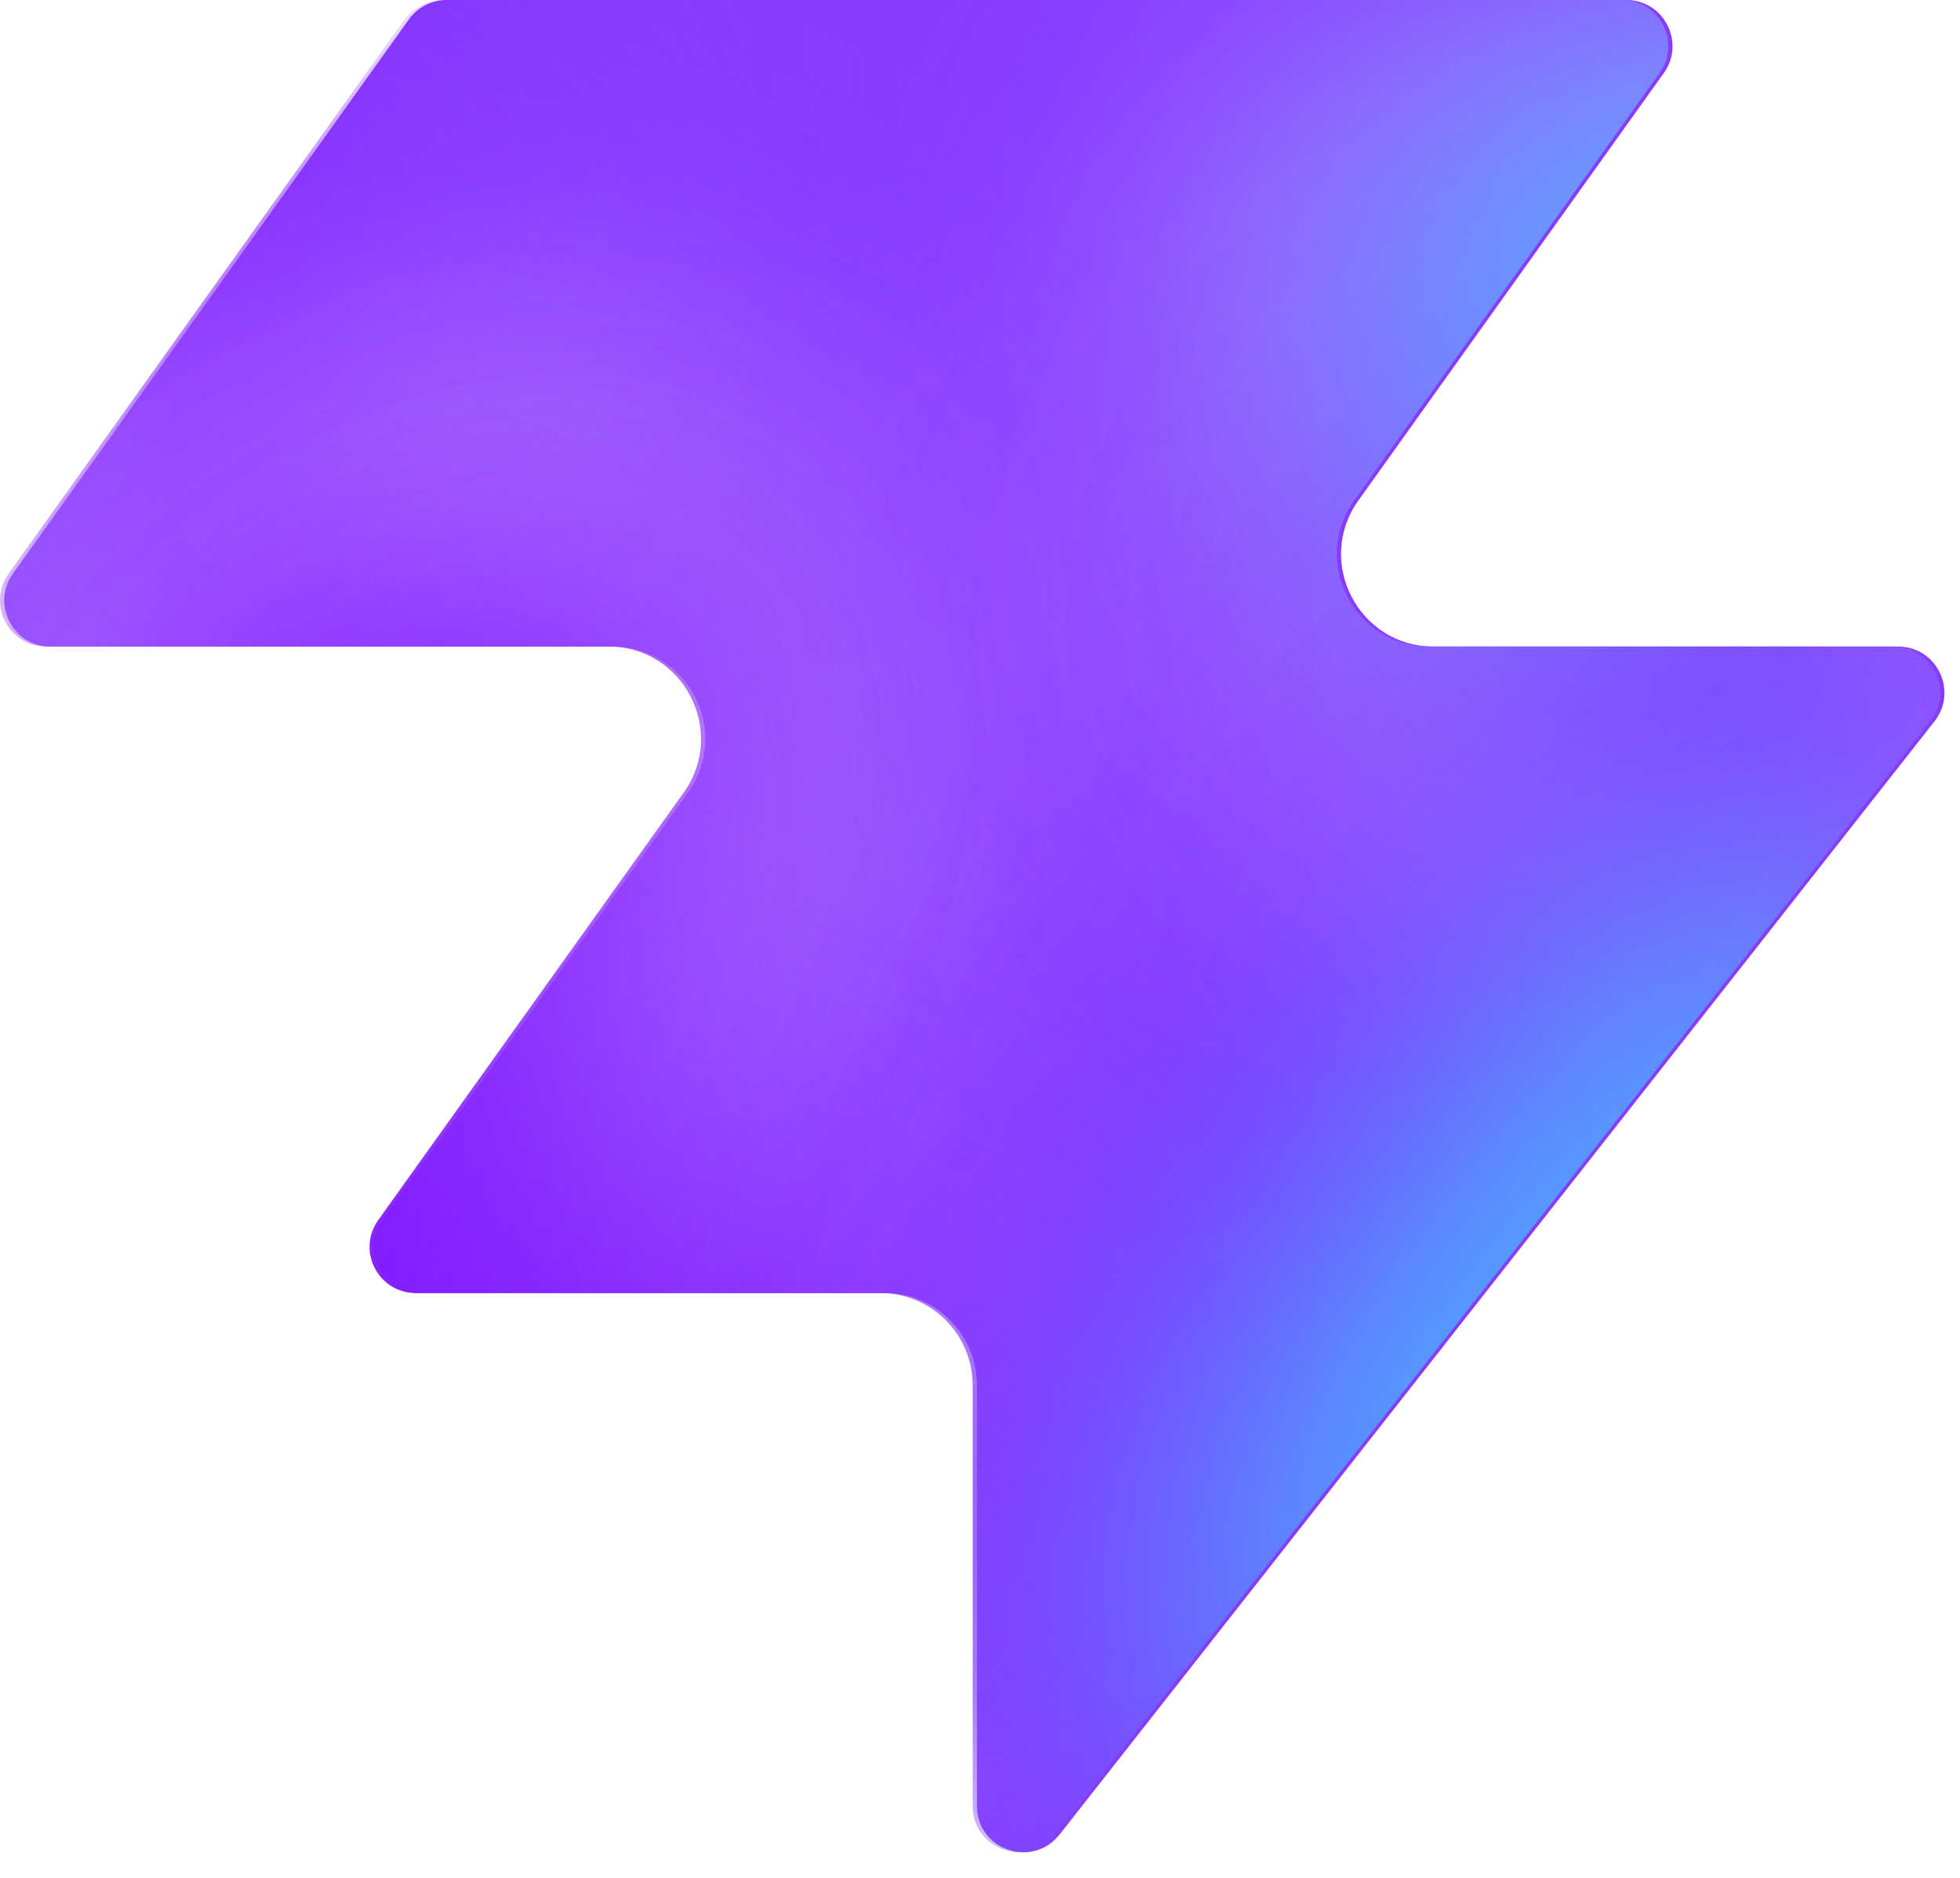
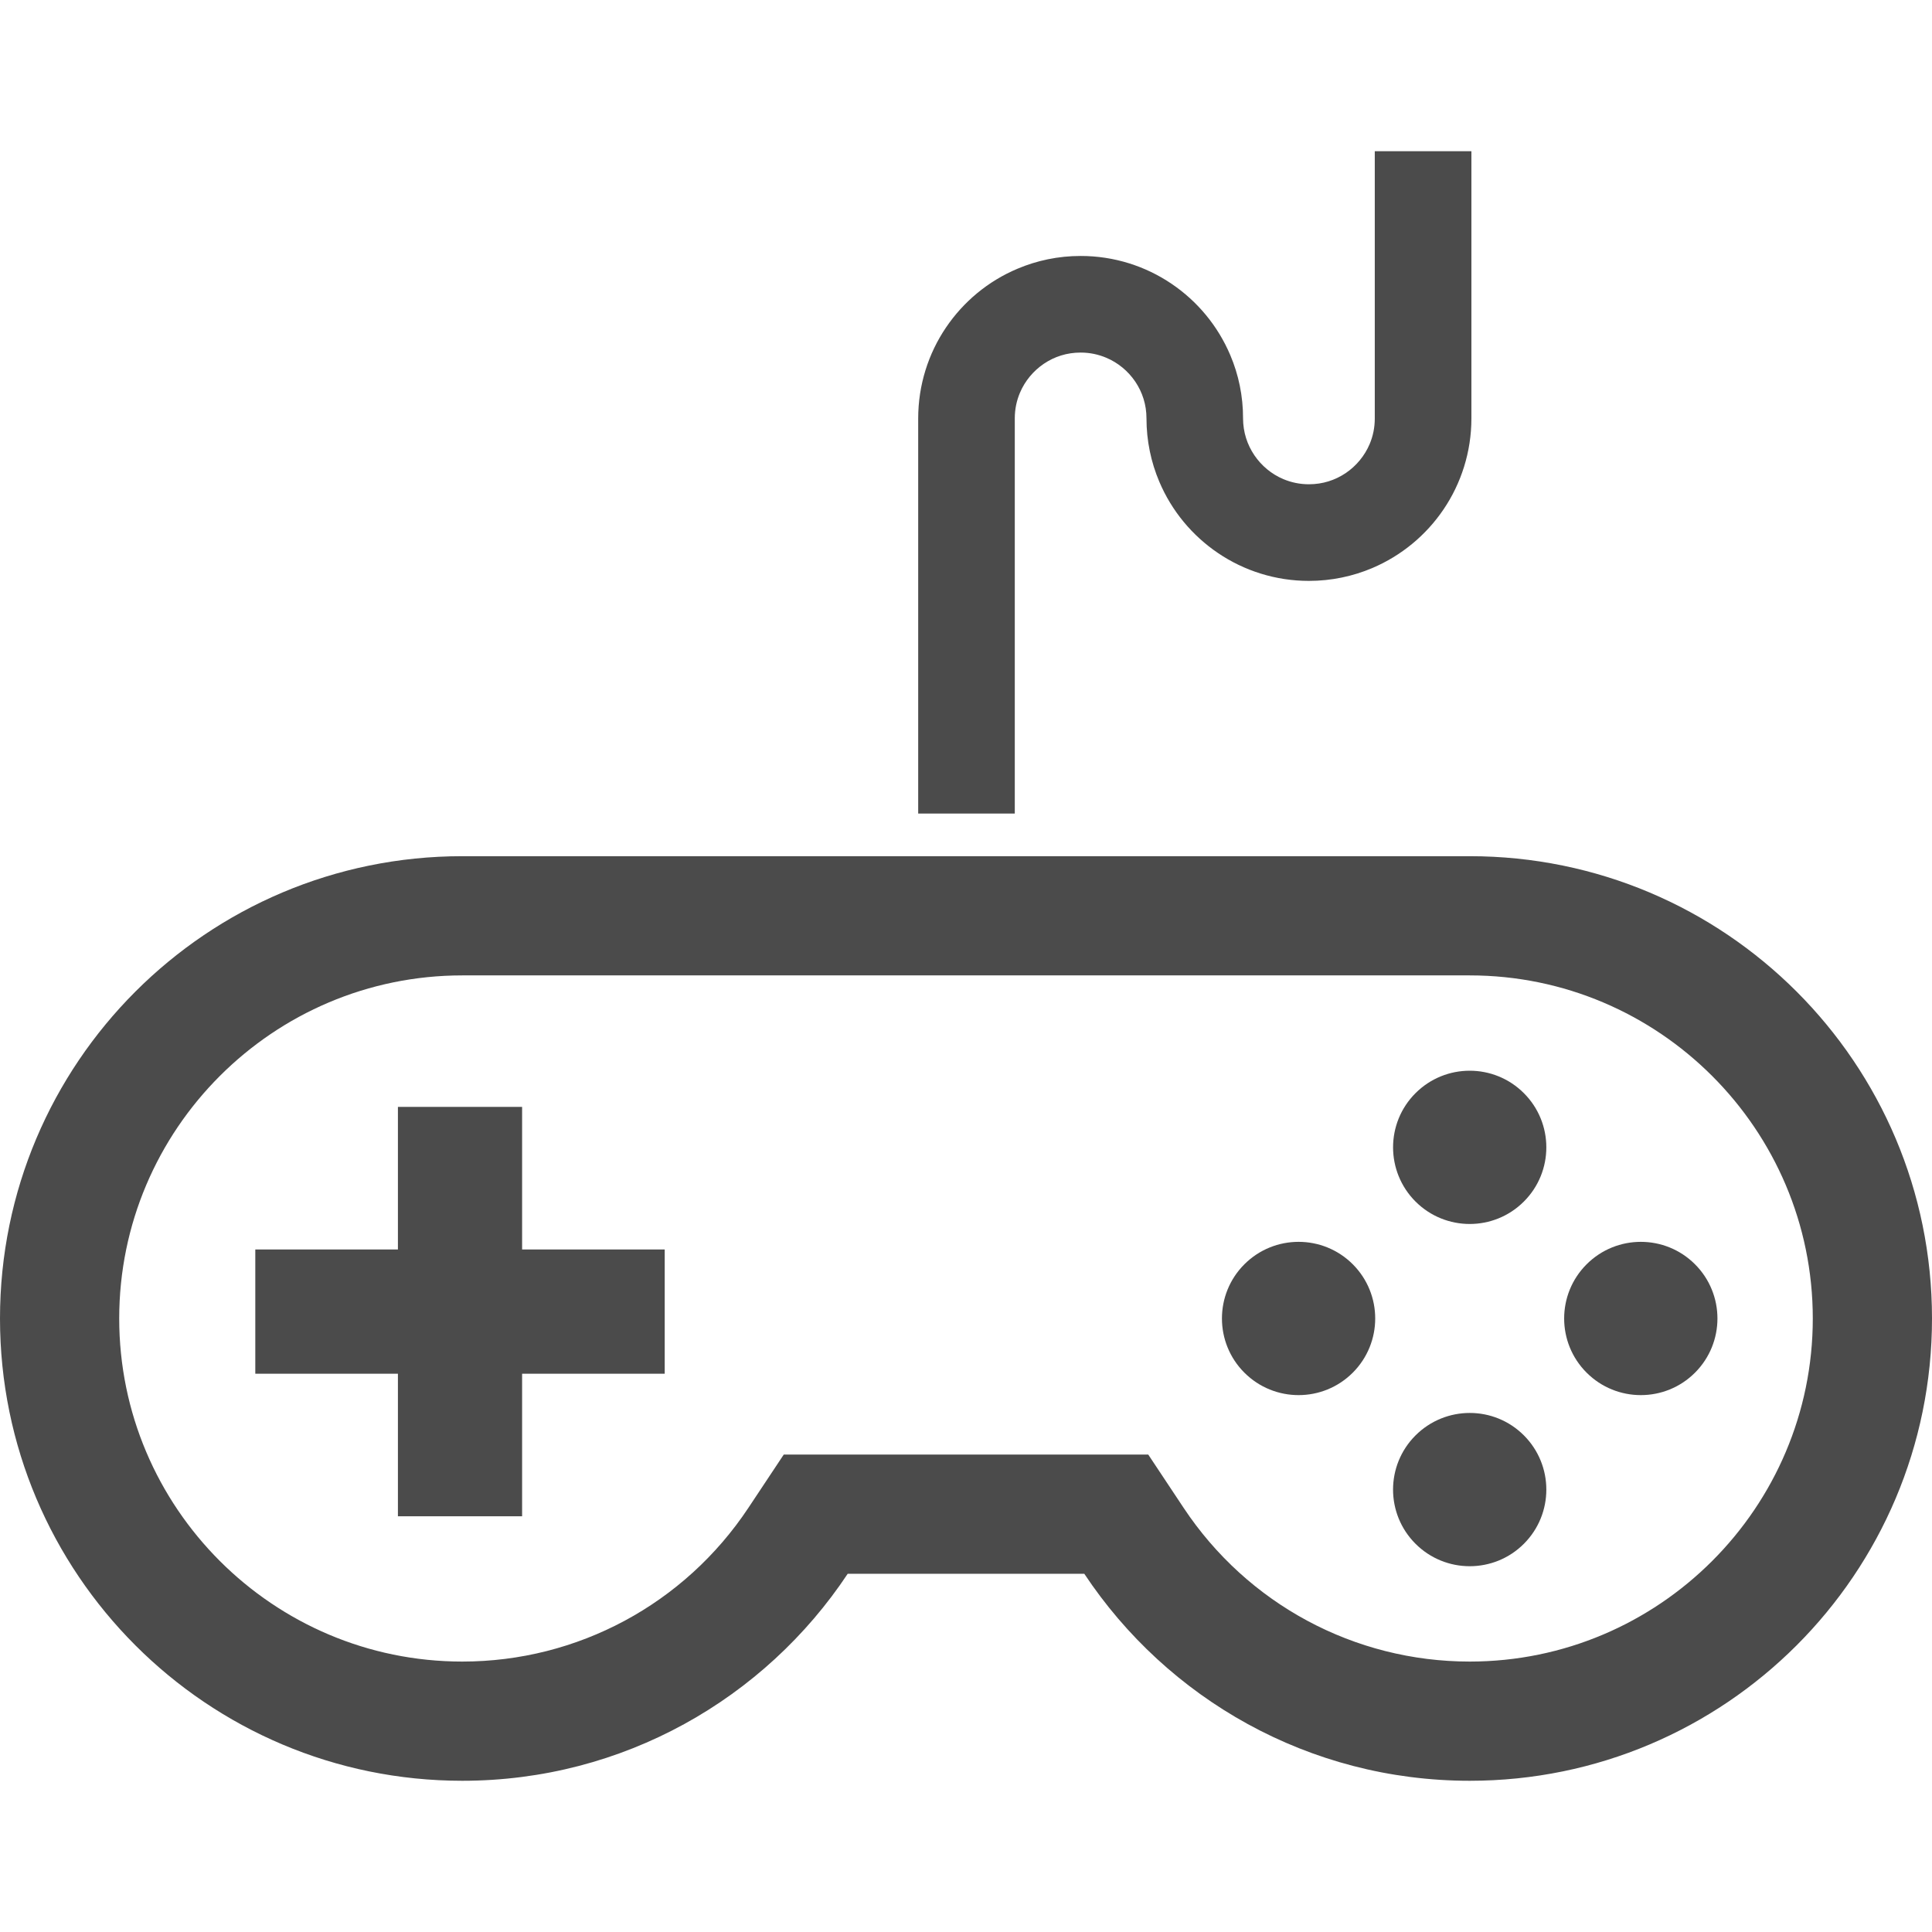
- <svg xmlns="http://www.w3.org/2000/svg" width="48" height="46" fill="none" viewBox="0 0 48 46">
-   <path fill="#863bff" d="M25.946 44.938c-.664.845-2.021.375-2.021-.698V33.937a2.26 2.26 0 0 0-2.262-2.262H10.287c-.92 0-1.456-1.04-.92-1.788l7.48-10.471c1.07-1.497 0-3.578-1.842-3.578H1.237c-.92 0-1.456-1.04-.92-1.788L10.013.474c.214-.297.556-.474.92-.474h28.894c.92 0 1.456 1.04.92 1.788l-7.48 10.471c-1.07 1.498 0 3.579 1.842 3.579h11.377c.943 0 1.473 1.088.89 1.83L25.947 44.94z" style="fill:#863bff;fill:color(display-p3 .525 .23 1);fill-opacity:1" />
-   <mask id="a" width="48" height="46" x="0" y="0" maskUnits="userSpaceOnUse" style="mask-type:alpha">
-     <path fill="#000" d="M25.842 44.938c-.664.844-2.021.375-2.021-.698V33.937a2.26 2.26 0 0 0-2.262-2.262H10.183c-.92 0-1.456-1.04-.92-1.788l7.48-10.471c1.07-1.498 0-3.579-1.842-3.579H1.133c-.92 0-1.456-1.04-.92-1.787L9.91.473c.214-.297.556-.474.92-.474h28.894c.92 0 1.456 1.04.92 1.788l-7.48 10.471c-1.07 1.498 0 3.578 1.842 3.578h11.377c.943 0 1.473 1.088.89 1.832L25.843 44.94z" style="fill:#000;fill-opacity:1" />
-   </mask>
-   <g mask="url(#a)">
-     <g filter="url(#b)">
-       <ellipse cx="5.508" cy="14.704" fill="#ede6ff" rx="5.508" ry="14.704" style="fill:#ede6ff;fill:color(display-p3 .927 .903 1);fill-opacity:1" transform="matrix(.00324 1 1 -.00324 -4.47 31.516)" />
-     </g>
-     <g filter="url(#c)">
-       <ellipse cx="10.399" cy="29.851" fill="#ede6ff" rx="10.399" ry="29.851" style="fill:#ede6ff;fill:color(display-p3 .927 .903 1);fill-opacity:1" transform="matrix(.00324 1 1 -.00324 -39.328 7.883)" />
-     </g>
-     <g filter="url(#d)">
-       <ellipse cx="5.508" cy="30.487" fill="#7e14ff" rx="5.508" ry="30.487" style="fill:#7e14ff;fill:color(display-p3 .492 .077 1);fill-opacity:1" transform="rotate(89.814 -25.913 -14.639)scale(1 -1)" />
-     </g>
-     <g filter="url(#e)">
-       <ellipse cx="5.508" cy="30.599" fill="#7e14ff" rx="5.508" ry="30.599" style="fill:#7e14ff;fill:color(display-p3 .492 .077 1);fill-opacity:1" transform="rotate(89.814 -32.644 -3.334)scale(1 -1)" />
-     </g>
-     <g filter="url(#f)">
-       <ellipse cx="5.508" cy="30.599" fill="#7e14ff" rx="5.508" ry="30.599" style="fill:#7e14ff;fill:color(display-p3 .492 .077 1);fill-opacity:1" transform="matrix(.00324 1 1 -.00324 -34.34 30.47)" />
-     </g>
-     <g filter="url(#g)">
-       <ellipse cx="14.072" cy="22.078" fill="#ede6ff" rx="14.072" ry="22.078" style="fill:#ede6ff;fill:color(display-p3 .927 .903 1);fill-opacity:1" transform="rotate(93.35 24.506 48.493)scale(-1 1)" />
-     </g>
-     <g filter="url(#h)">
-       <ellipse cx="3.47" cy="21.501" fill="#7e14ff" rx="3.47" ry="21.501" style="fill:#7e14ff;fill:color(display-p3 .492 .077 1);fill-opacity:1" transform="rotate(89.009 28.708 47.59)scale(-1 1)" />
-     </g>
-     <g filter="url(#i)">
-       <ellipse cx="3.47" cy="21.501" fill="#7e14ff" rx="3.47" ry="21.501" style="fill:#7e14ff;fill:color(display-p3 .492 .077 1);fill-opacity:1" transform="rotate(89.009 28.708 47.59)scale(-1 1)" />
-     </g>
-     <g filter="url(#j)">
-       <ellipse cx=".387" cy="8.972" fill="#7e14ff" rx="4.407" ry="29.108" style="fill:#7e14ff;fill:color(display-p3 .492 .077 1);fill-opacity:1" transform="rotate(39.51 .387 8.972)" />
-     </g>
-     <g filter="url(#k)">
-       <ellipse cx="47.523" cy="-6.092" fill="#7e14ff" rx="4.407" ry="29.108" style="fill:#7e14ff;fill:color(display-p3 .492 .077 1);fill-opacity:1" transform="rotate(37.892 47.523 -6.092)" />
-     </g>
-     <g filter="url(#l)">
-       <ellipse cx="41.412" cy="6.333" fill="#47bfff" rx="5.971" ry="9.665" style="fill:#47bfff;fill:color(display-p3 .28 .748 1);fill-opacity:1" transform="rotate(37.892 41.412 6.333)" />
-     </g>
-     <g filter="url(#m)">
-       <ellipse cx="-1.879" cy="38.332" fill="#7e14ff" rx="4.407" ry="29.108" style="fill:#7e14ff;fill:color(display-p3 .492 .077 1);fill-opacity:1" transform="rotate(37.892 -1.88 38.332)" />
-     </g>
-     <g filter="url(#n)">
-       <ellipse cx="-1.879" cy="38.332" fill="#7e14ff" rx="4.407" ry="29.108" style="fill:#7e14ff;fill:color(display-p3 .492 .077 1);fill-opacity:1" transform="rotate(37.892 -1.88 38.332)" />
-     </g>
-     <g filter="url(#o)">
-       <ellipse cx="35.651" cy="29.907" fill="#7e14ff" rx="4.407" ry="29.108" style="fill:#7e14ff;fill:color(display-p3 .492 .077 1);fill-opacity:1" transform="rotate(37.892 35.651 29.907)" />
-     </g>
-     <g filter="url(#p)">
-       <ellipse cx="38.418" cy="32.4" fill="#47bfff" rx="5.971" ry="15.297" style="fill:#47bfff;fill:color(display-p3 .28 .748 1);fill-opacity:1" transform="rotate(37.892 38.418 32.4)" />
-     </g>
+ <svg xmlns="http://www.w3.org/2000/svg" version="1.1" id="_x32_" x="0px" y="0px" viewBox="0 0 512 512" style="width: 256px; height: 256px; opacity: 1;" xml:space="preserve">
+   <style type="text/css">
+ 	.st0{fill:#4B4B4B;}
+ </style>
+   <g>
+     <path class="st0" d="M389.488,226.899H122.512C54.854,226.899,0,281.746,0,349.412c0,67.658,54.854,122.512,122.512,122.512   c42.653,0,80.199-21.812,102.135-54.854h62.706c21.936,33.042,59.49,54.854,102.135,54.854C457.154,471.924,512,417.07,512,349.412   C512,281.746,457.154,226.899,389.488,226.899z M389.488,440.332c-30.535,0-58.881-15.226-75.818-40.74l-9.372-14.115h-16.945   h-62.706h-16.945l-9.371,14.115c-16.938,25.514-45.282,40.74-75.819,40.74c-50.134,0-90.92-40.786-90.92-90.92   c0-50.134,40.786-90.921,90.92-90.921h266.976c50.134,0,90.92,40.786,90.92,90.921   C480.408,399.545,439.622,440.332,389.488,440.332z" />
+     <path class="st0" d="M268.927,110.897c0-2.46,0.486-4.72,1.366-6.803c1.311-3.116,3.548-5.8,6.332-7.69   c2.8-1.89,6.085-2.97,9.757-2.97c2.437,0,4.705,0.494,6.788,1.373c3.116,1.311,5.799,3.533,7.689,6.333   c1.882,2.8,2.97,6.085,2.97,9.756c0,5.893,1.203,11.593,3.394,16.752c3.278,7.744,8.716,14.292,15.58,18.928   c6.849,4.643,15.21,7.374,24.08,7.366c5.916,0,11.616-1.211,16.768-3.394c7.728-3.278,14.284-8.716,18.92-15.58   c4.643-6.857,7.366-15.21,7.366-24.072v-70.82h-25.607v70.82c0,2.437-0.478,4.705-1.357,6.78c-1.319,3.124-3.556,5.808-6.333,7.69   c-2.808,1.881-6.093,2.969-9.757,2.969c-2.436,0-4.705-0.486-6.787-1.365c-3.116-1.311-5.8-3.548-7.682-6.333   c-1.889-2.8-2.977-6.1-2.992-9.741c0.016-5.924-1.188-11.616-3.378-16.768c-3.279-7.744-8.716-14.292-15.58-18.928   c-6.864-4.651-15.21-7.374-24.08-7.366c-5.909-0.008-11.608,1.203-16.768,3.394c-7.743,3.263-14.292,8.716-18.927,15.58   c-4.644,6.857-7.359,15.21-7.359,24.088v104.71h25.599V110.897z" />
+     <polygon class="st0" points="138.363,293.338 105.452,293.338 105.452,331.124 67.658,331.124 67.658,364.051 105.452,364.051    105.452,401.829 138.363,401.829 138.363,364.051 176.156,364.051 176.156,331.124 138.363,331.124  " />
+     <path class="st0" d="M375.126,289.698c-7.937,7.929-7.921,20.794,0,28.723c7.936,7.929,20.794,7.929,28.716,0   c7.936-7.929,7.936-20.794,0-28.723C395.92,281.769,383.063,281.769,375.126,289.698z" />
+     <path class="st0" d="M329.774,335.05c-7.929,7.929-7.929,20.794,0,28.723c7.937,7.929,20.794,7.929,28.723,0   c7.93-7.929,7.93-20.794,0-28.731C350.568,327.121,337.711,327.121,329.774,335.05z" />
+     <path class="st0" d="M375.126,380.402c-7.937,7.929-7.937,20.786,0,28.715c7.936,7.929,20.794,7.929,28.716,0.008   c7.936-7.937,7.936-20.794,0-28.739C395.92,372.457,383.063,372.473,375.126,380.402z" />
+     <path class="st0" d="M449.193,335.05c-7.921-7.929-20.786-7.929-28.723,0c-7.937,7.929-7.937,20.794,0,28.723   c7.937,7.929,20.802,7.929,28.723,0C457.123,355.844,457.123,342.979,449.193,335.05z" />
  </g>
-   <defs>
-     <filter id="b" width="60.045" height="41.654" x="-19.77" y="16.149" color-interpolation-filters="sRGB" filterUnits="userSpaceOnUse">
-       <feFlood flood-opacity="0" result="BackgroundImageFix" />
-       <feBlend in="SourceGraphic" in2="BackgroundImageFix" result="shape" />
-       <feGaussianBlur result="effect1_foregroundBlur_2002_17158" stdDeviation="7.659" />
-     </filter>
-     <filter id="c" width="90.34" height="51.437" x="-54.613" y="-7.533" color-interpolation-filters="sRGB" filterUnits="userSpaceOnUse">
-       <feFlood flood-opacity="0" result="BackgroundImageFix" />
-       <feBlend in="SourceGraphic" in2="BackgroundImageFix" result="shape" />
-       <feGaussianBlur result="effect1_foregroundBlur_2002_17158" stdDeviation="7.659" />
-     </filter>
-     <filter id="d" width="79.355" height="29.4" x="-49.64" y="2.03" color-interpolation-filters="sRGB" filterUnits="userSpaceOnUse">
-       <feFlood flood-opacity="0" result="BackgroundImageFix" />
-       <feBlend in="SourceGraphic" in2="BackgroundImageFix" result="shape" />
-       <feGaussianBlur result="effect1_foregroundBlur_2002_17158" stdDeviation="4.596" />
-     </filter>
-     <filter id="e" width="79.579" height="29.4" x="-45.045" y="20.029" color-interpolation-filters="sRGB" filterUnits="userSpaceOnUse">
-       <feFlood flood-opacity="0" result="BackgroundImageFix" />
-       <feBlend in="SourceGraphic" in2="BackgroundImageFix" result="shape" />
-       <feGaussianBlur result="effect1_foregroundBlur_2002_17158" stdDeviation="4.596" />
-     </filter>
-     <filter id="f" width="79.579" height="29.4" x="-43.513" y="21.178" color-interpolation-filters="sRGB" filterUnits="userSpaceOnUse">
-       <feFlood flood-opacity="0" result="BackgroundImageFix" />
-       <feBlend in="SourceGraphic" in2="BackgroundImageFix" result="shape" />
-       <feGaussianBlur result="effect1_foregroundBlur_2002_17158" stdDeviation="4.596" />
-     </filter>
-     <filter id="g" width="74.749" height="58.852" x="15.756" y="-17.901" color-interpolation-filters="sRGB" filterUnits="userSpaceOnUse">
-       <feFlood flood-opacity="0" result="BackgroundImageFix" />
-       <feBlend in="SourceGraphic" in2="BackgroundImageFix" result="shape" />
-       <feGaussianBlur result="effect1_foregroundBlur_2002_17158" stdDeviation="7.659" />
-     </filter>
-     <filter id="h" width="61.377" height="25.362" x="23.548" y="2.284" color-interpolation-filters="sRGB" filterUnits="userSpaceOnUse">
-       <feFlood flood-opacity="0" result="BackgroundImageFix" />
-       <feBlend in="SourceGraphic" in2="BackgroundImageFix" result="shape" />
-       <feGaussianBlur result="effect1_foregroundBlur_2002_17158" stdDeviation="4.596" />
-     </filter>
-     <filter id="i" width="61.377" height="25.362" x="23.548" y="2.284" color-interpolation-filters="sRGB" filterUnits="userSpaceOnUse">
-       <feFlood flood-opacity="0" result="BackgroundImageFix" />
-       <feBlend in="SourceGraphic" in2="BackgroundImageFix" result="shape" />
-       <feGaussianBlur result="effect1_foregroundBlur_2002_17158" stdDeviation="4.596" />
-     </filter>
-     <filter id="j" width="56.045" height="63.649" x="-27.636" y="-22.853" color-interpolation-filters="sRGB" filterUnits="userSpaceOnUse">
-       <feFlood flood-opacity="0" result="BackgroundImageFix" />
-       <feBlend in="SourceGraphic" in2="BackgroundImageFix" result="shape" />
-       <feGaussianBlur result="effect1_foregroundBlur_2002_17158" stdDeviation="4.596" />
-     </filter>
-     <filter id="k" width="54.814" height="64.646" x="20.116" y="-38.415" color-interpolation-filters="sRGB" filterUnits="userSpaceOnUse">
-       <feFlood flood-opacity="0" result="BackgroundImageFix" />
-       <feBlend in="SourceGraphic" in2="BackgroundImageFix" result="shape" />
-       <feGaussianBlur result="effect1_foregroundBlur_2002_17158" stdDeviation="4.596" />
-     </filter>
-     <filter id="l" width="33.541" height="35.313" x="24.641" y="-11.323" color-interpolation-filters="sRGB" filterUnits="userSpaceOnUse">
-       <feFlood flood-opacity="0" result="BackgroundImageFix" />
-       <feBlend in="SourceGraphic" in2="BackgroundImageFix" result="shape" />
-       <feGaussianBlur result="effect1_foregroundBlur_2002_17158" stdDeviation="4.596" />
-     </filter>
-     <filter id="m" width="54.814" height="64.646" x="-29.286" y="6.009" color-interpolation-filters="sRGB" filterUnits="userSpaceOnUse">
-       <feFlood flood-opacity="0" result="BackgroundImageFix" />
-       <feBlend in="SourceGraphic" in2="BackgroundImageFix" result="shape" />
-       <feGaussianBlur result="effect1_foregroundBlur_2002_17158" stdDeviation="4.596" />
-     </filter>
-     <filter id="n" width="54.814" height="64.646" x="-29.286" y="6.009" color-interpolation-filters="sRGB" filterUnits="userSpaceOnUse">
-       <feFlood flood-opacity="0" result="BackgroundImageFix" />
-       <feBlend in="SourceGraphic" in2="BackgroundImageFix" result="shape" />
-       <feGaussianBlur result="effect1_foregroundBlur_2002_17158" stdDeviation="4.596" />
-     </filter>
-     <filter id="o" width="54.814" height="64.646" x="8.244" y="-2.416" color-interpolation-filters="sRGB" filterUnits="userSpaceOnUse">
-       <feFlood flood-opacity="0" result="BackgroundImageFix" />
-       <feBlend in="SourceGraphic" in2="BackgroundImageFix" result="shape" />
-       <feGaussianBlur result="effect1_foregroundBlur_2002_17158" stdDeviation="4.596" />
-     </filter>
-     <filter id="p" width="39.409" height="43.623" x="18.713" y="10.588" color-interpolation-filters="sRGB" filterUnits="userSpaceOnUse">
-       <feFlood flood-opacity="0" result="BackgroundImageFix" />
-       <feBlend in="SourceGraphic" in2="BackgroundImageFix" result="shape" />
-       <feGaussianBlur result="effect1_foregroundBlur_2002_17158" stdDeviation="4.596" />
-     </filter>
-   </defs>
</svg>
